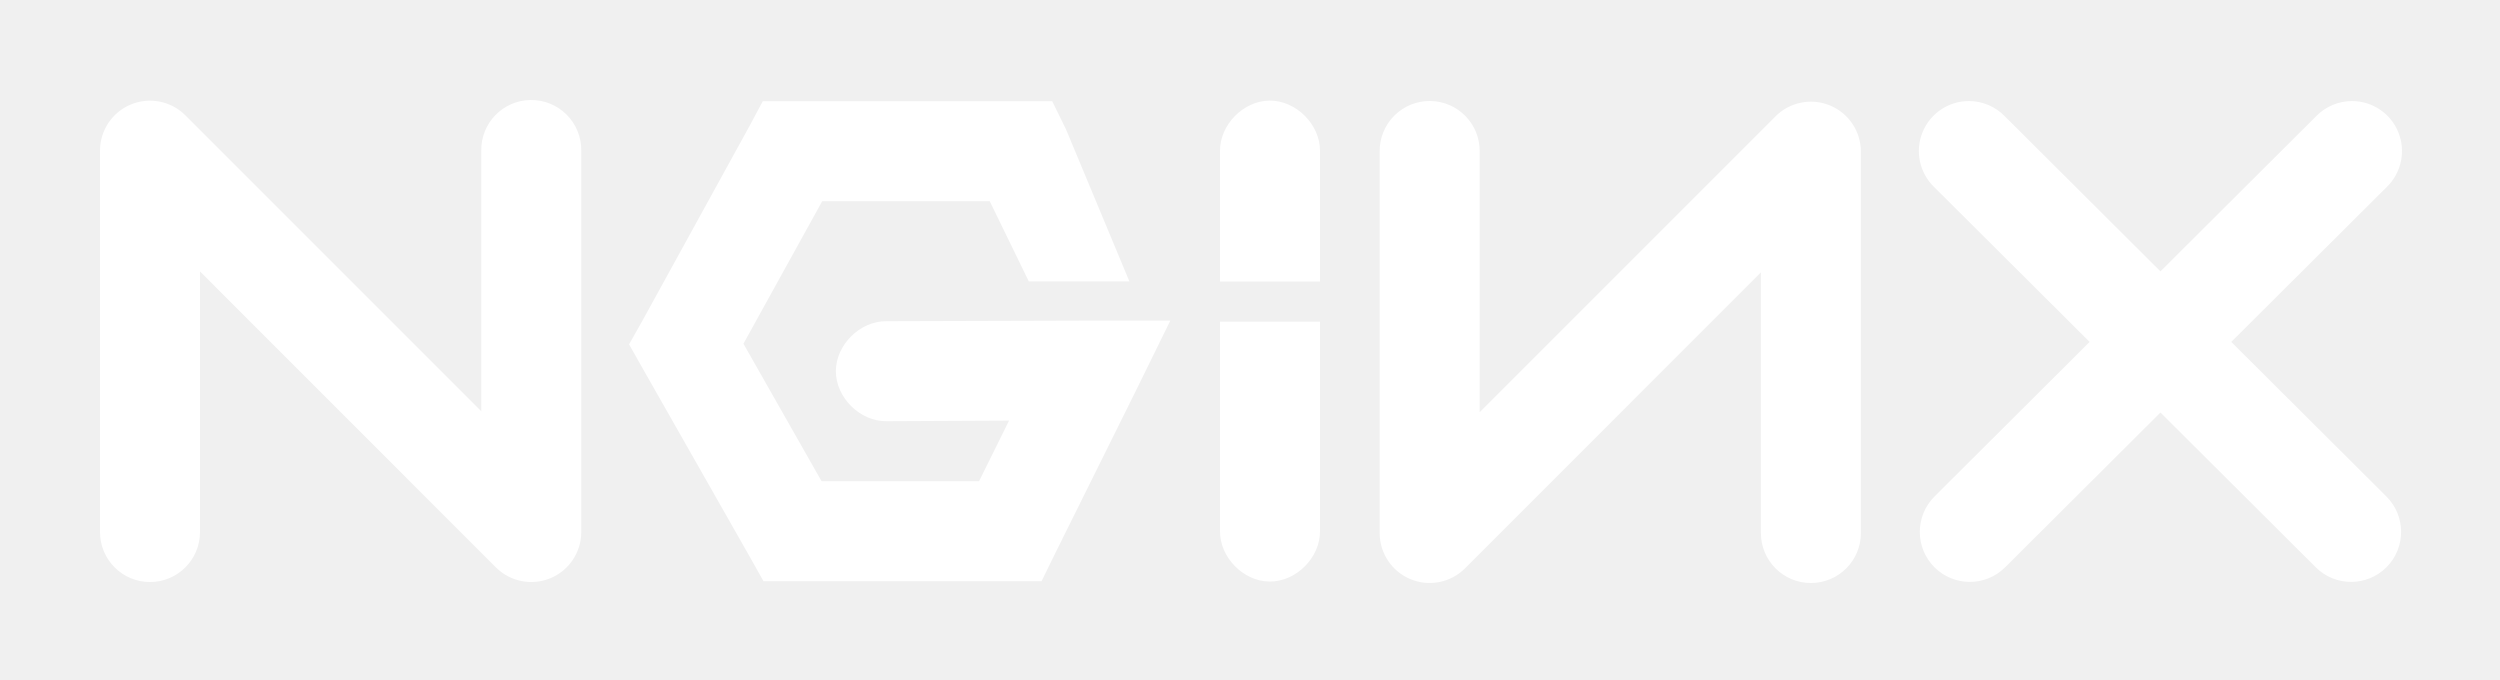
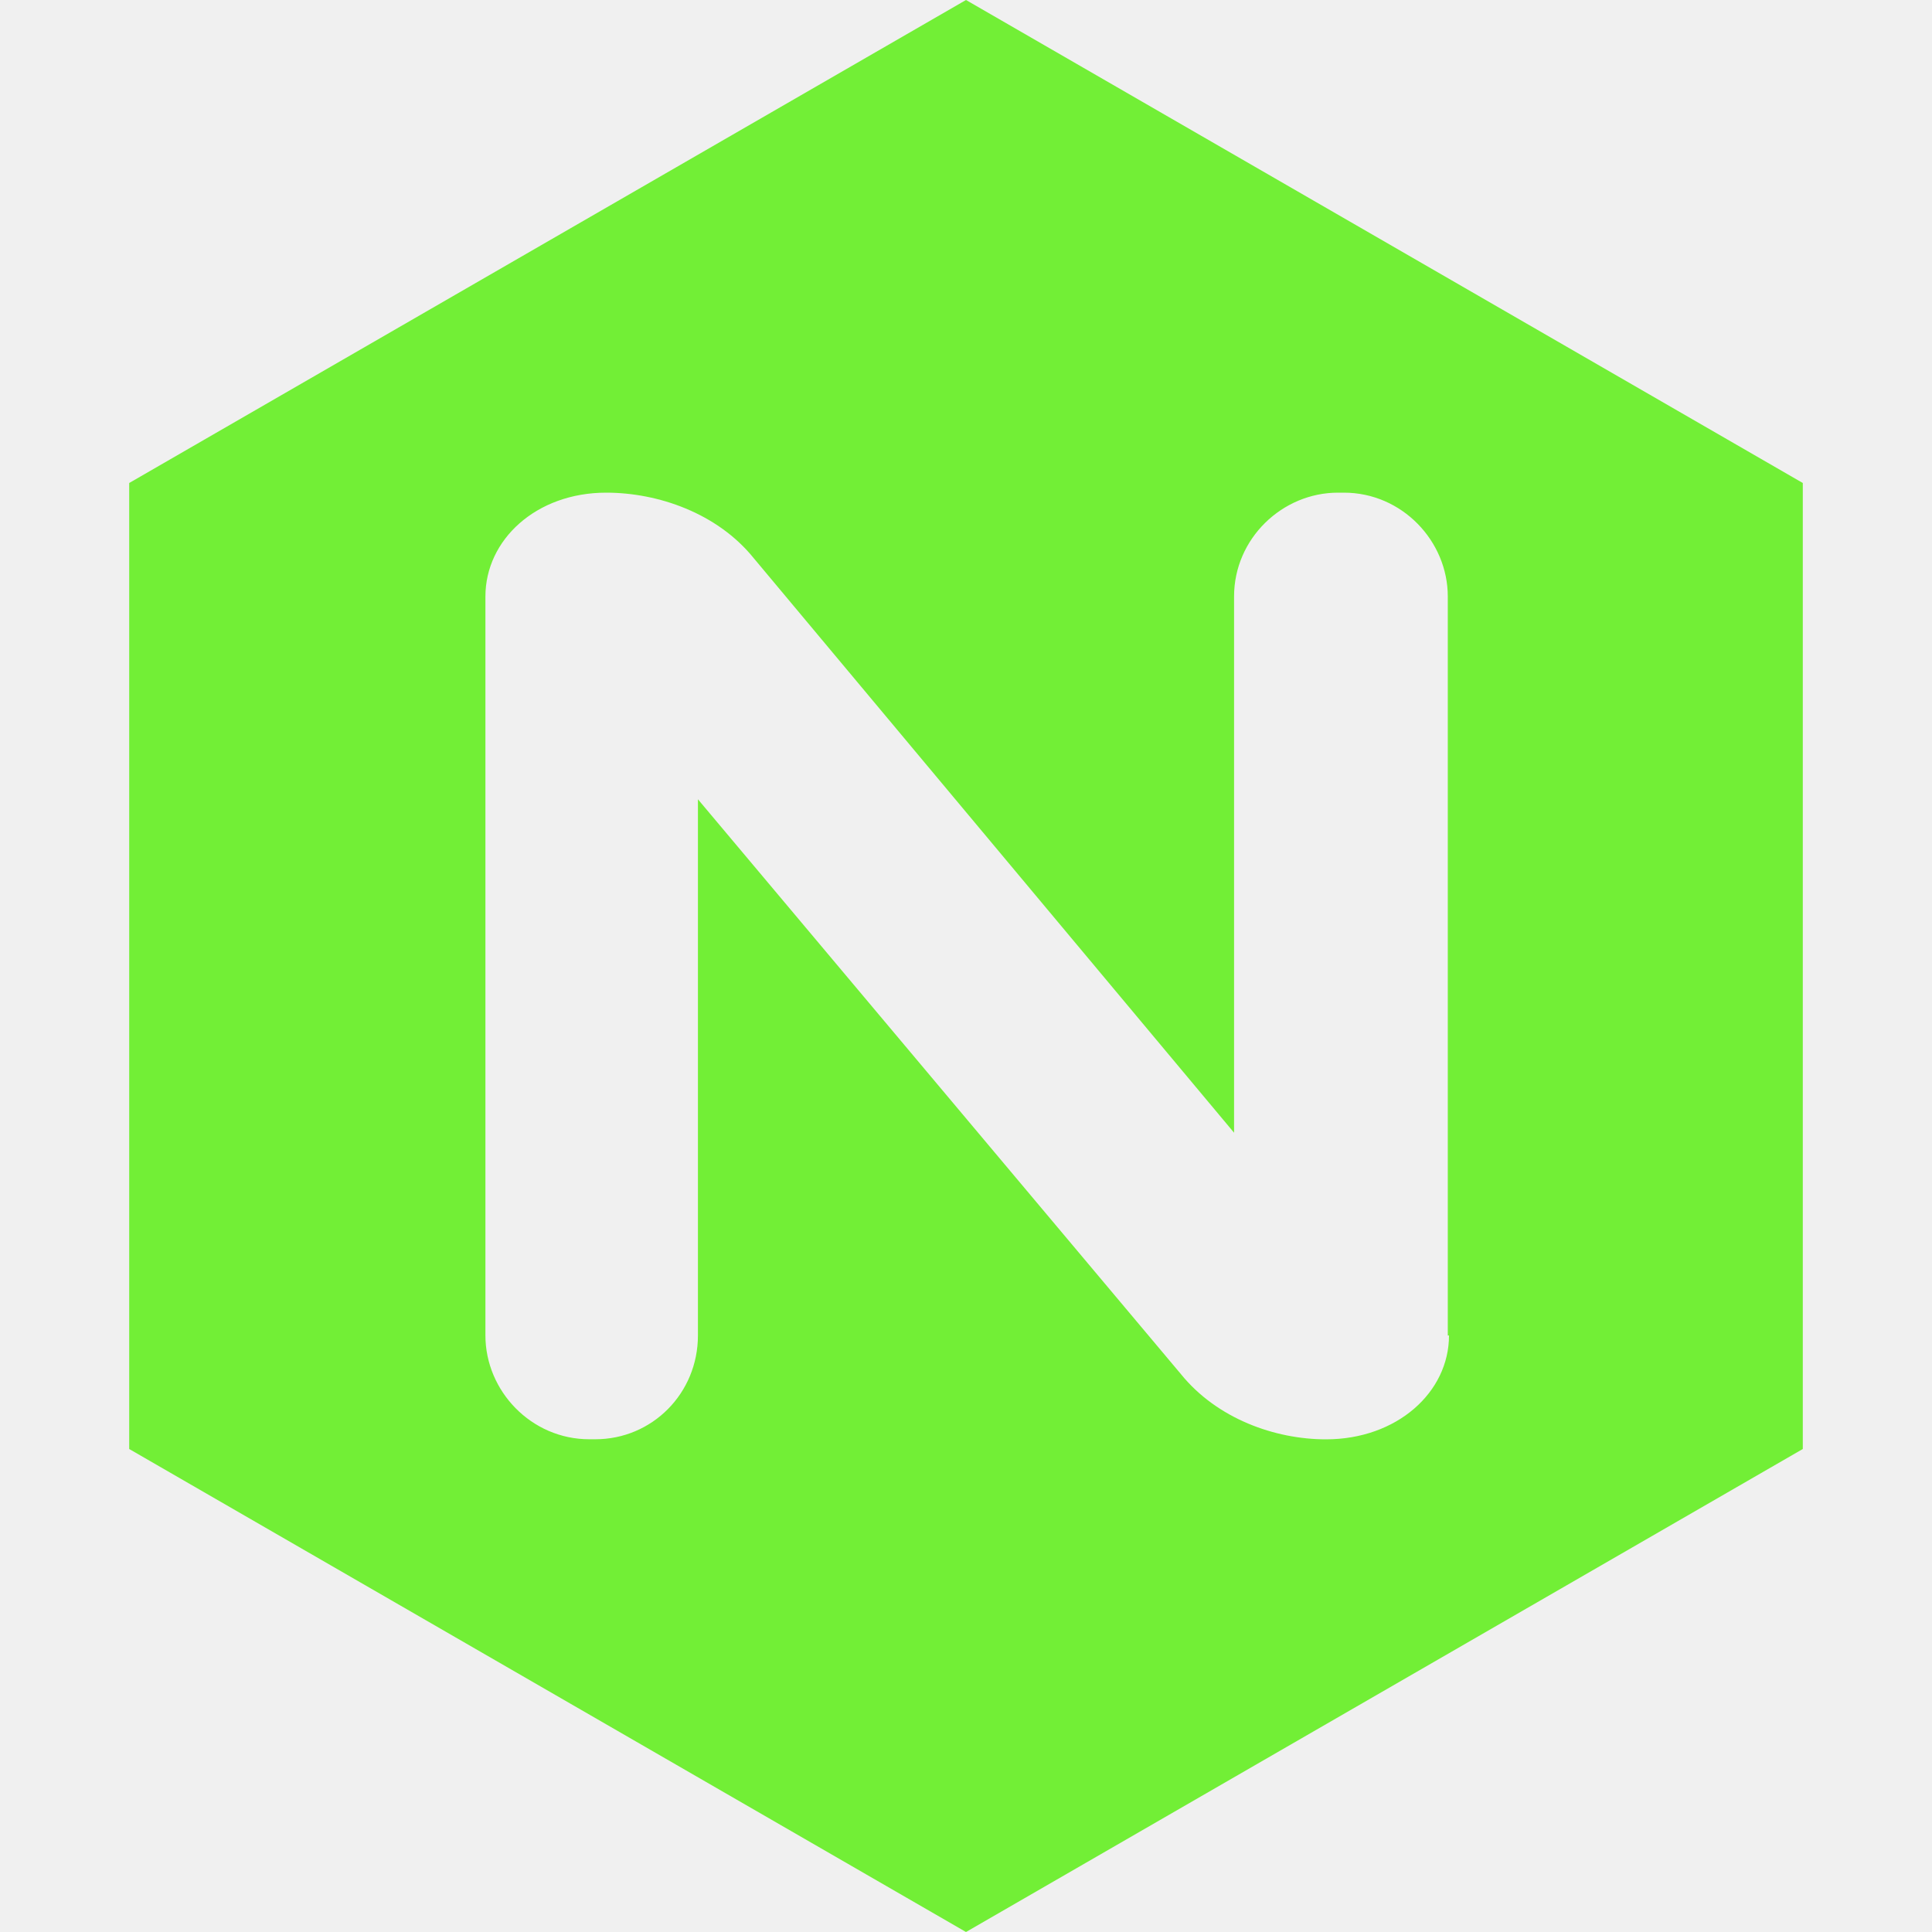
- <svg xmlns="http://www.w3.org/2000/svg" fill="white" viewBox="0 0 125 34">
-   <path d="M26.526 5a2.5 2.5 0 0 0-2.463 2.535v13.028L9.27 5.768A2.5 2.5 0 0 0 5 7.535v19.067a2.5 2.5 0 1 0 5 0v-13.03l14.795 14.797a2.5 2.5 0 0 0 4.268-1.768V7.535A2.5 2.5 0 0 0 26.526 5zm36.94.03C62.16 5.046 60.983 6.252 61 7.56v6.516h5V7.56c.017-1.33-1.2-2.547-2.53-2.53zm8.054.02a2.5 2.5 0 0 0-2.537 2.534V26.65a2.5 2.5 0 0 0 4.267 1.768l14.795-14.8v13.033a2.5 2.5 0 1 0 5 0V7.585a2.5 2.5 0 0 0-4.27-1.767L73.984 20.612V7.584A2.5 2.5 0 0 0 71.52 5.05zm26.918.003a2.5 2.5 0 0 0-1.735 4.295l7.778 7.748-7.755 7.728a2.5 2.5 0 1 0 3.53 3.542l7.767-7.74 7.767 7.74a2.5 2.5 0 1 0 3.53-3.542l-7.757-7.728 7.777-7.748a2.5 2.5 0 0 0-1.734-4.295 2.5 2.5 0 0 0-1.795.754l-7.788 7.762-7.79-7.763a2.5 2.5 0 0 0-1.794-.754zM38.14 5.06l-.687 1.282-5.312 9.656-.687 1.22.688 1.218 5.313 9.344.72 1.28H52.078l.688-1.405 3.97-8 1.78-3.625h-4.03l-10.158.03c-1.32-.018-2.535 1.18-2.535 2.5 0 1.322 1.215 2.52 2.535 2.5l6.125-.03-1.5 3.03h-7.875l-3.906-6.874 3.938-7.125h8.377l1.953 4.01h5.03L53.3 6.466 52.61 5.06H38.14zM61 16.083v10.465c-.016 1.31 1.16 2.515 2.47 2.53 1.33.018 2.547-1.2 2.53-2.53V16.082h-5z" />
+ <svg xmlns="http://www.w3.org/2000/svg" role="img" fill="#72EF36" viewBox="0 0 24 24">
+   <path d="M12 0L1.605 6v12L12 24l10.395-6V6L12 0zm6 16.59c0 .705-.646 1.29-1.529 1.29-.631 0-1.351-.255-1.801-.81l-6-7.141v6.66c0 .721-.57 1.29-1.274 1.29H7.32c-.721 0-1.29-.6-1.29-1.29V7.41c0-.705.63-1.29 1.5-1.29.646 0 1.38.255 1.83.81l5.97 7.141V7.41c0-.721.6-1.29 1.29-1.29h.075c.72 0 1.29.6 1.29 1.29v9.18H18z" />
</svg>
